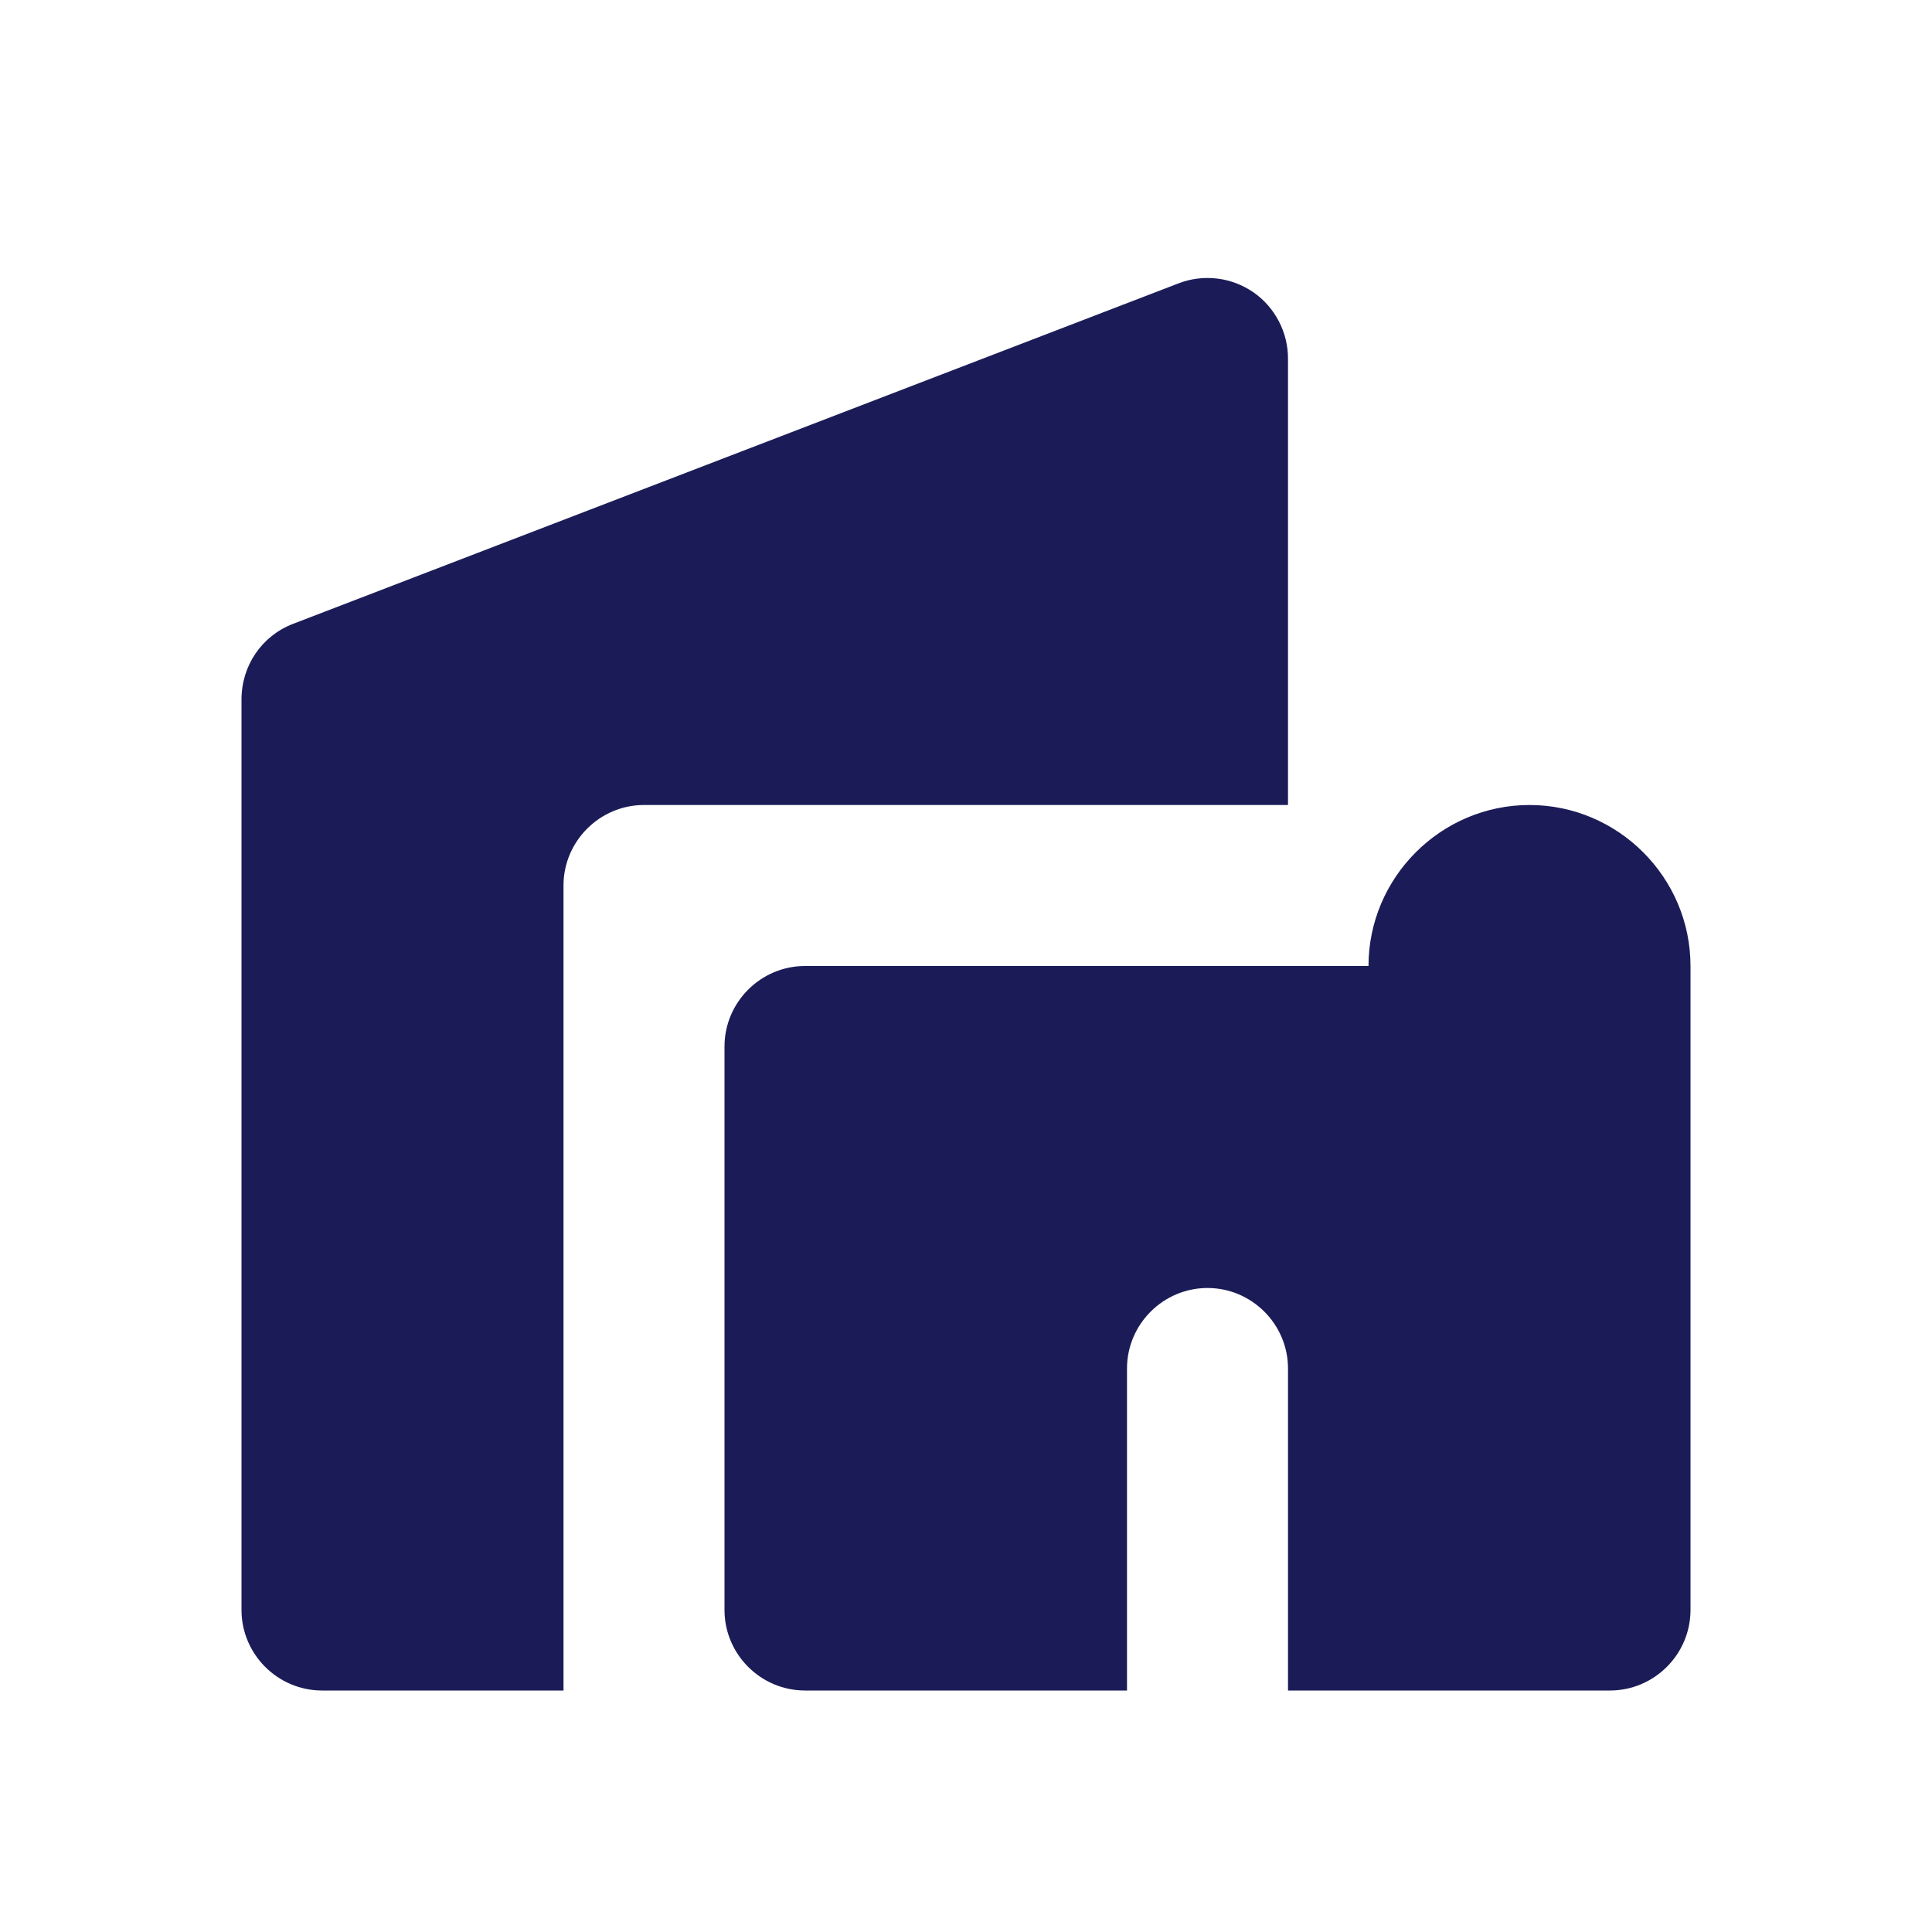
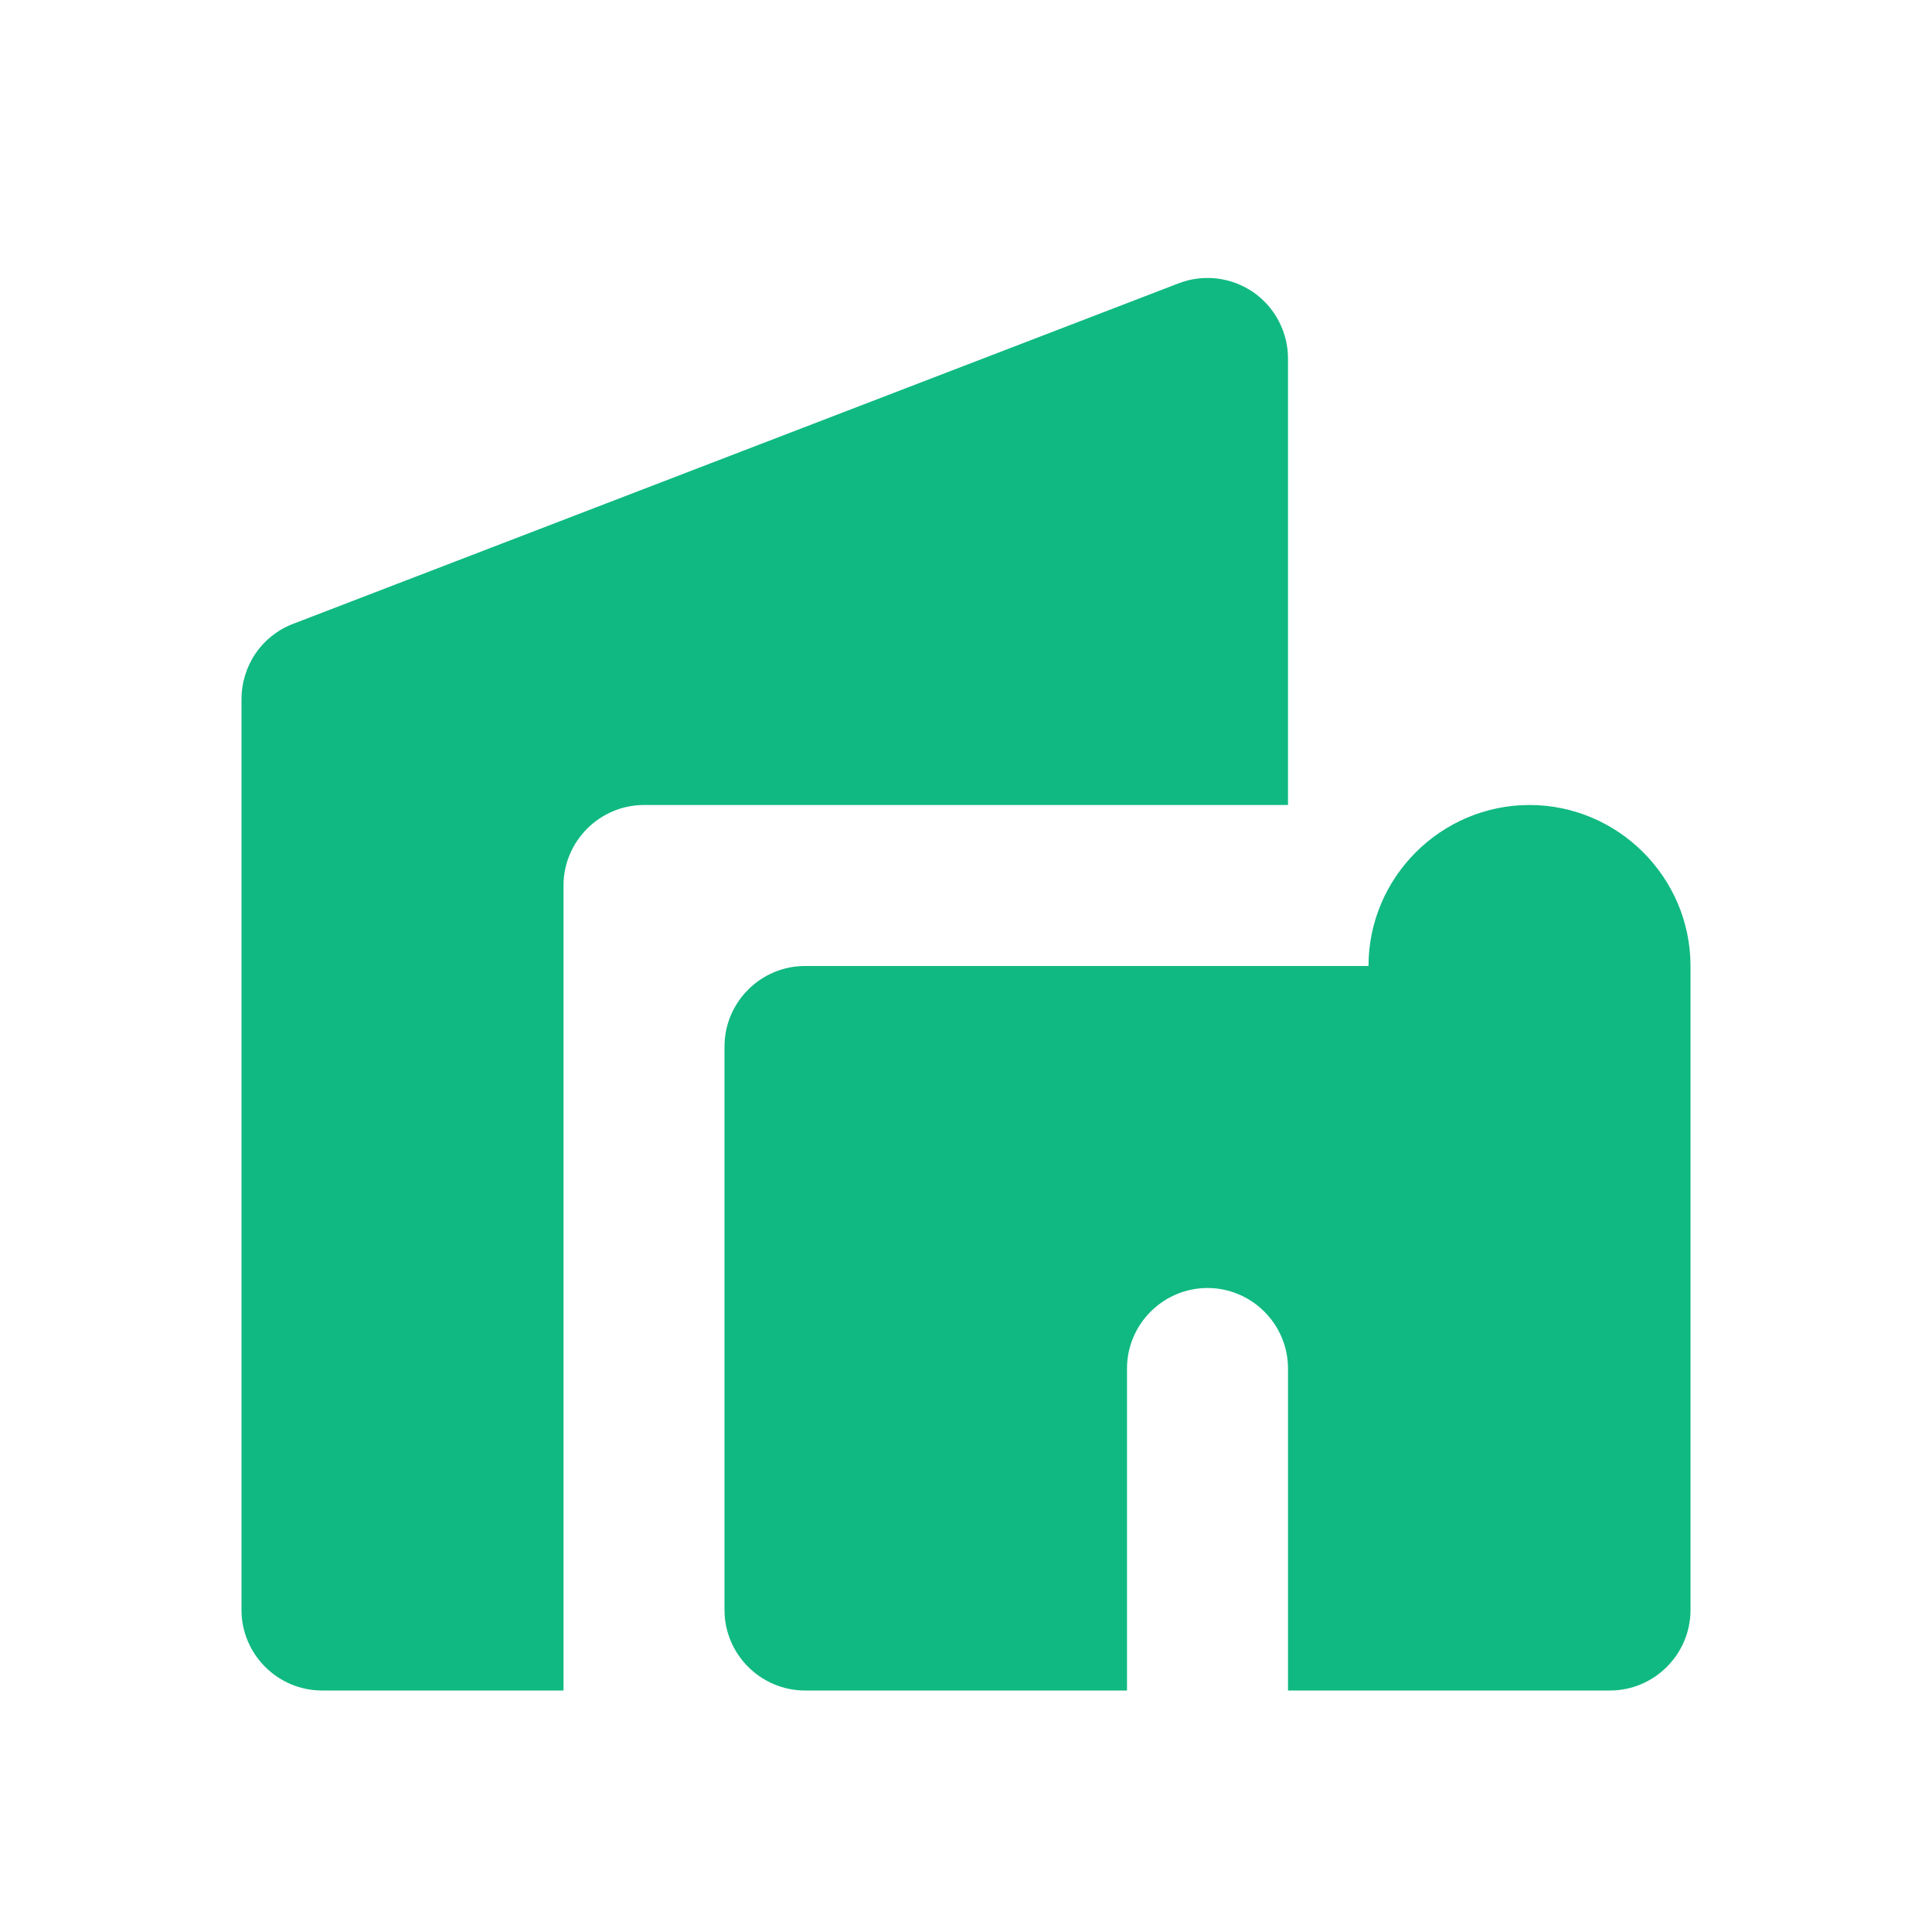
- <svg xmlns="http://www.w3.org/2000/svg" width="24" height="24" viewBox="0 0 24 24" fill="none">
-   <path d="M7 21H4C3.45 21 3 20.55 3 20V8.69C3 8.27 3.25 7.9 3.64 7.75L14.64 3.52C14.792 3.461 14.956 3.441 15.118 3.46C15.28 3.479 15.434 3.538 15.569 3.63C15.703 3.723 15.812 3.847 15.887 3.992C15.962 4.136 16.001 4.297 16 4.46V10H8C7.45 10 7 10.45 7 11V21ZM17 12H10C9.45 12 9 12.45 9 13V20C9 20.55 9.45 21 10 21H14V17C14 16.45 14.45 16 15 16C15.55 16 16 16.45 16 17V21H20C20.55 21 21 20.55 21 20V12C21 10.9 20.1 10 19 10C17.9 10 17 10.9 17 12Z" fill="#1B1C57" />
+ <svg xmlns="http://www.w3.org/2000/svg" width="24" height="24" viewBox="0 0 24 24" fill="#10b981">
+   <path d="M7 21H4C3.45 21 3 20.55 3 20V8.69C3 8.27 3.25 7.9 3.64 7.75L14.64 3.52C14.792 3.461 14.956 3.441 15.118 3.46C15.28 3.479 15.434 3.538 15.569 3.63C15.703 3.723 15.812 3.847 15.887 3.992C15.962 4.136 16.001 4.297 16 4.46V10H8C7.45 10 7 10.45 7 11V21ZM17 12H10C9.45 12 9 12.45 9 13V20C9 20.55 9.45 21 10 21H14V17C14 16.45 14.45 16 15 16C15.55 16 16 16.45 16 17V21H20C20.55 21 21 20.55 21 20V12C21 10.9 20.1 10 19 10C17.9 10 17 10.9 17 12Z" fill="#10b981" />
</svg>
